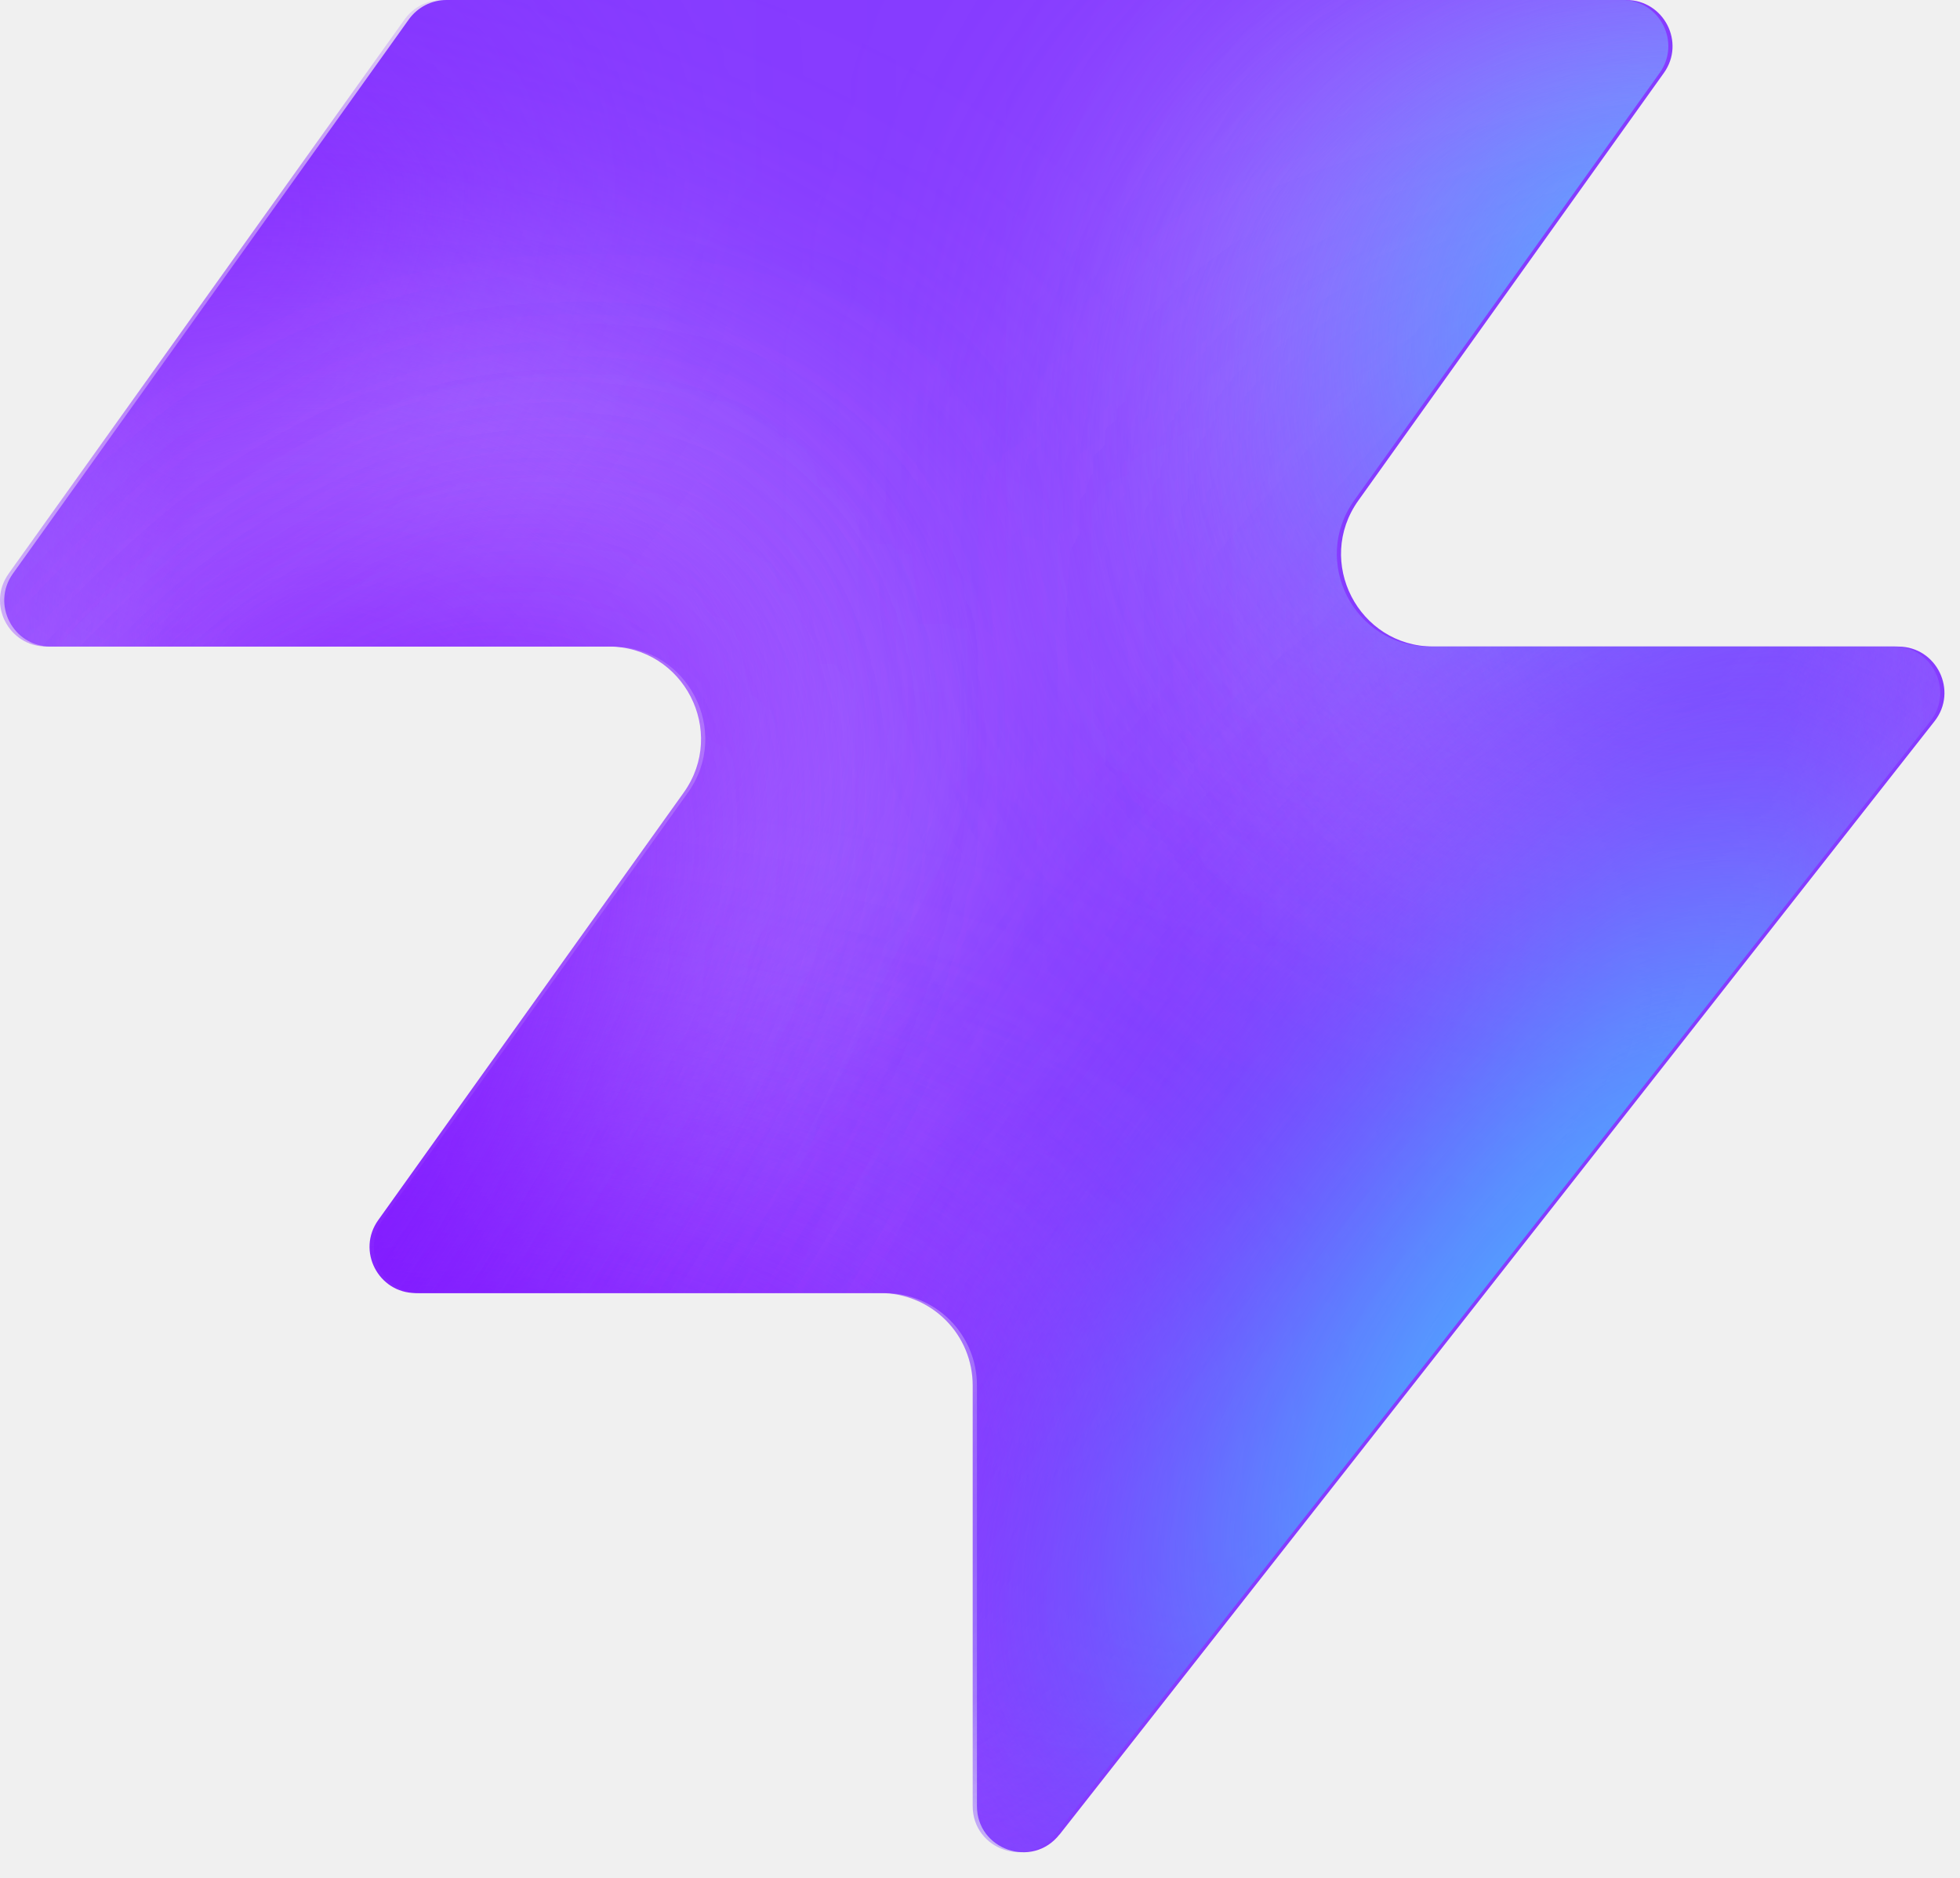
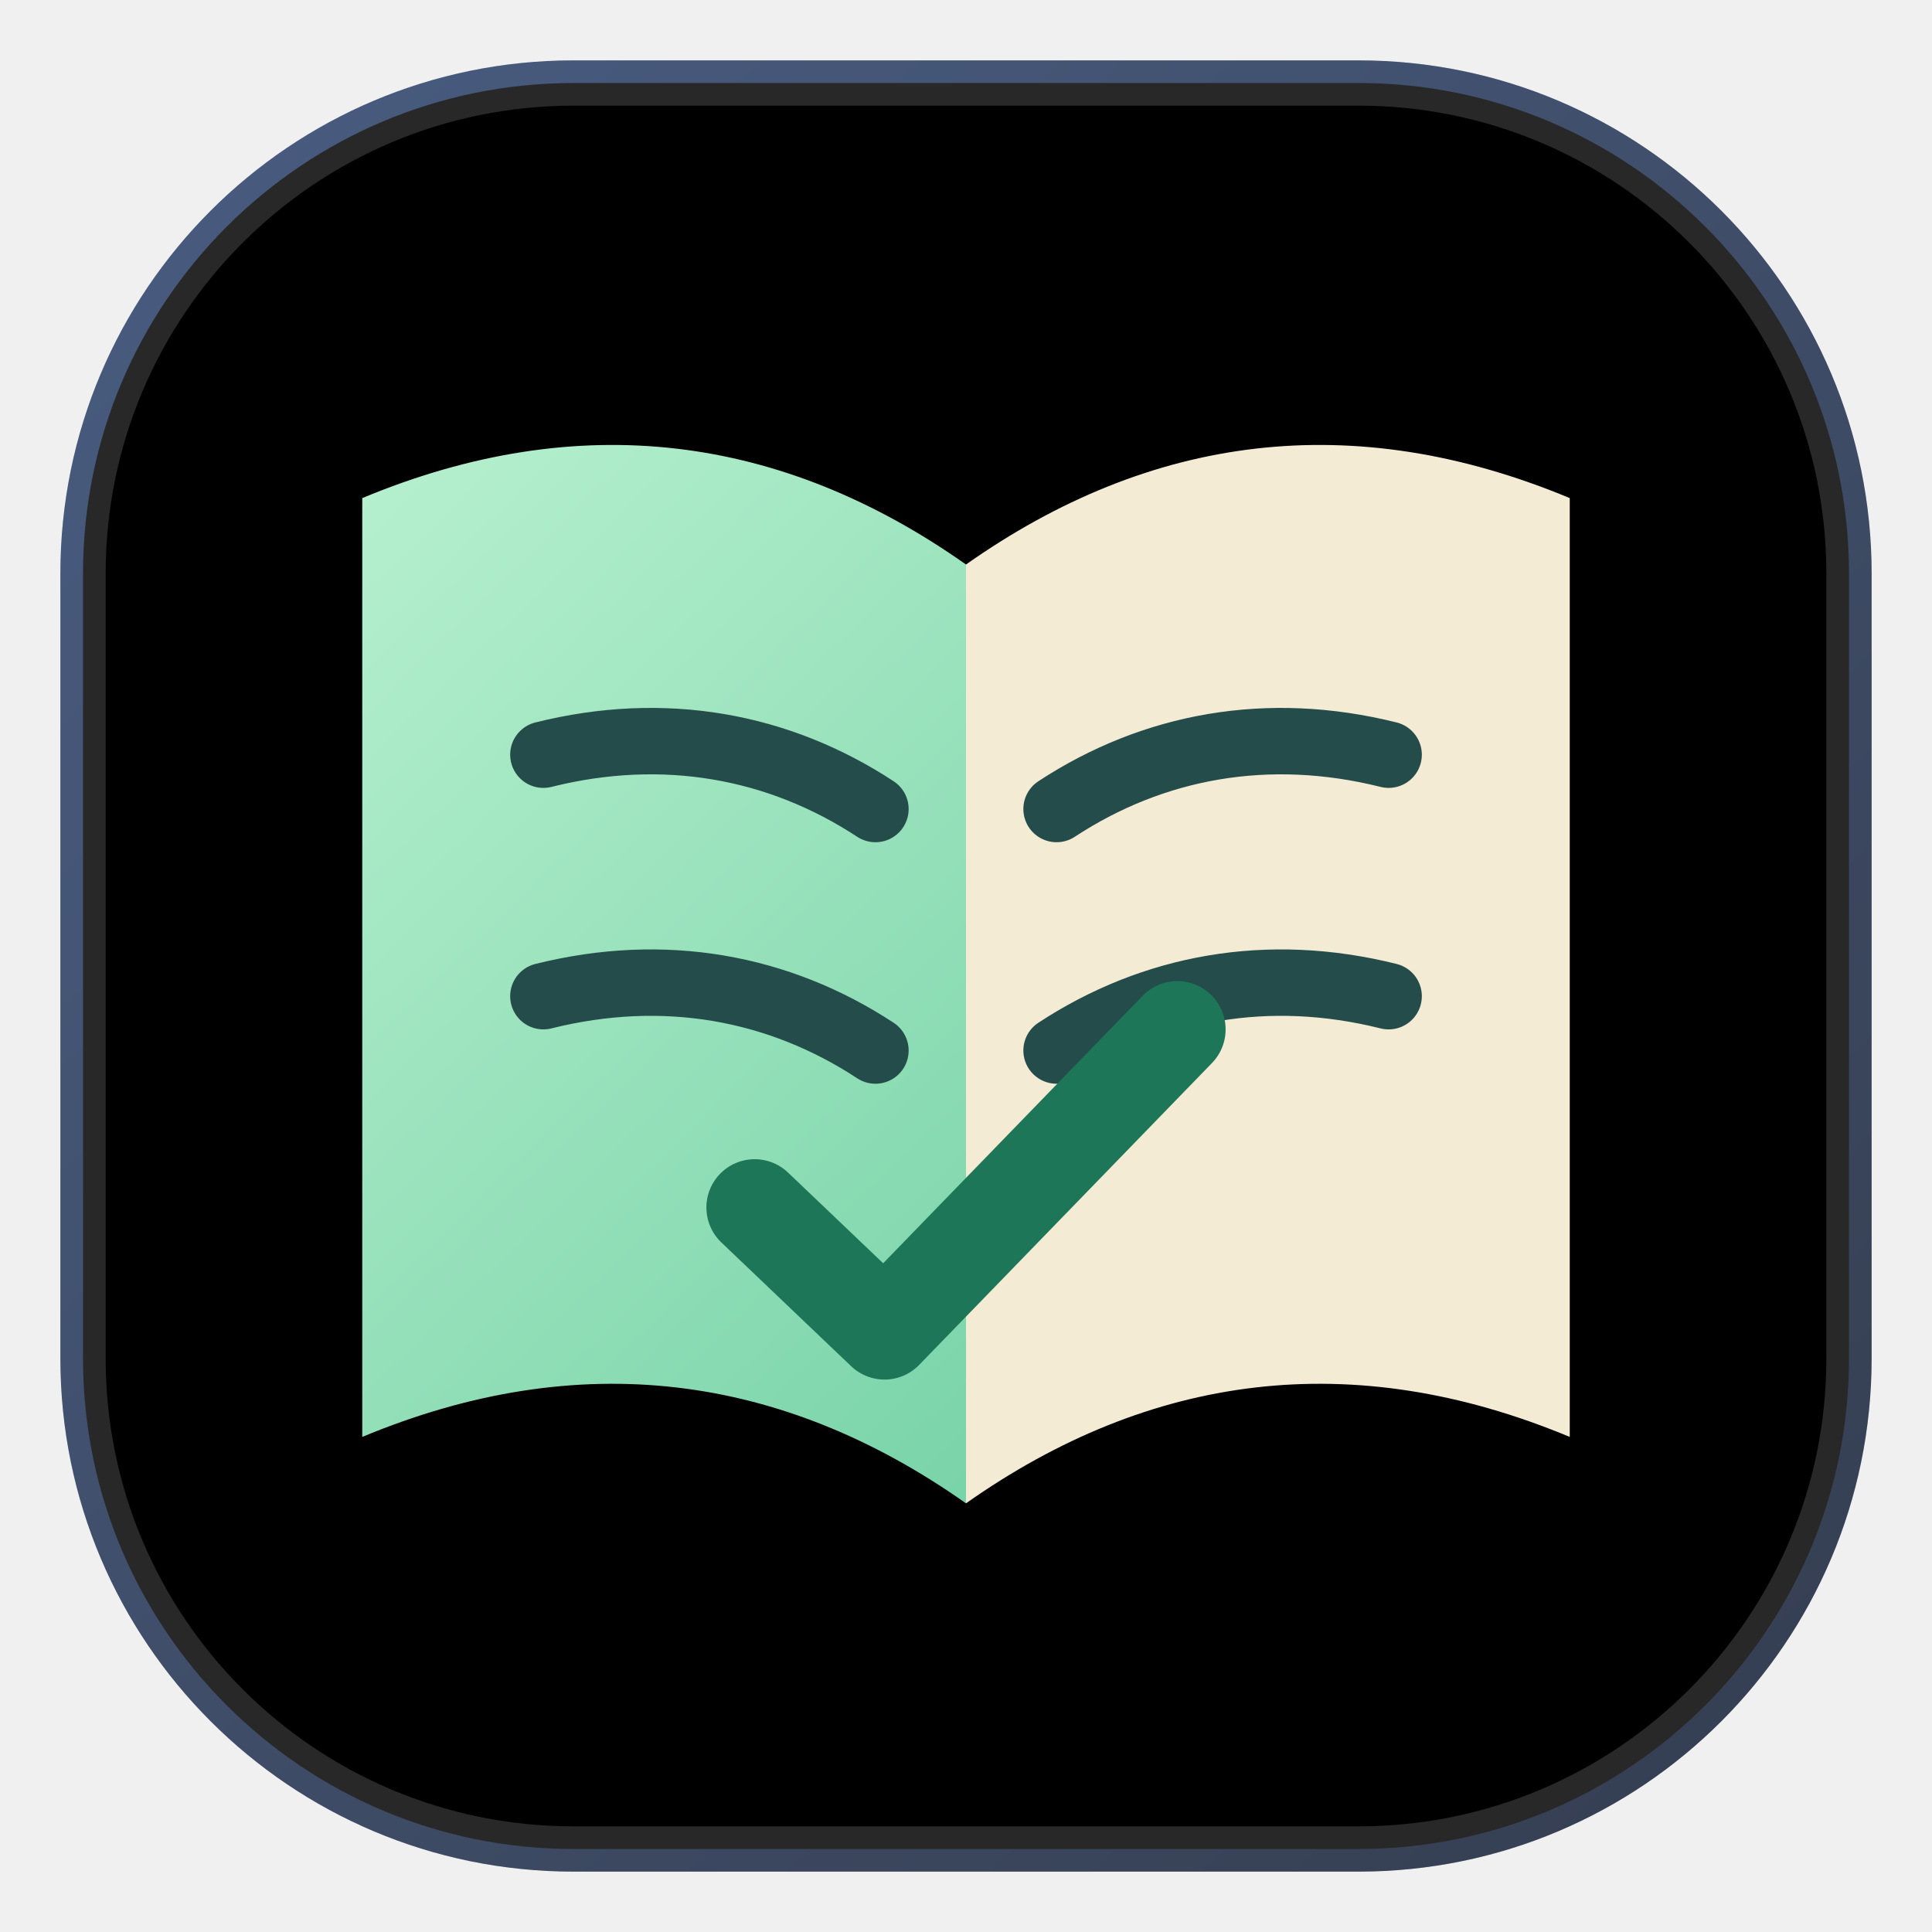
- <svg xmlns="http://www.w3.org/2000/svg" width="48" height="46" fill="none" viewBox="0 0 48 46">
-   <path fill="#863bff" d="M25.946 44.938c-.664.845-2.021.375-2.021-.698V33.937a2.26 2.26 0 0 0-2.262-2.262H10.287c-.92 0-1.456-1.04-.92-1.788l7.48-10.471c1.07-1.497 0-3.578-1.842-3.578H1.237c-.92 0-1.456-1.04-.92-1.788L10.013.474c.214-.297.556-.474.92-.474h28.894c.92 0 1.456 1.04.92 1.788l-7.48 10.471c-1.07 1.498 0 3.579 1.842 3.579h11.377c.943 0 1.473 1.088.89 1.83L25.947 44.94z" style="fill:#863bff;fill:color(display-p3 .525 .23 1);fill-opacity:1" />
-   <mask id="a" width="48" height="46" x="0" y="0" maskUnits="userSpaceOnUse" style="mask-type:alpha">
-     <path fill="#000" d="M25.842 44.938c-.664.844-2.021.375-2.021-.698V33.937a2.26 2.26 0 0 0-2.262-2.262H10.183c-.92 0-1.456-1.04-.92-1.788l7.48-10.471c1.07-1.498 0-3.579-1.842-3.579H1.133c-.92 0-1.456-1.04-.92-1.787L9.91.473c.214-.297.556-.474.92-.474h28.894c.92 0 1.456 1.04.92 1.788l-7.48 10.471c-1.07 1.498 0 3.578 1.842 3.578h11.377c.943 0 1.473 1.088.89 1.832L25.843 44.94z" style="fill:#000;fill-opacity:1" />
-   </mask>
-   <g mask="url(#a)">
-     <g filter="url(#b)">
-       <ellipse cx="5.508" cy="14.704" fill="#ede6ff" rx="5.508" ry="14.704" style="fill:#ede6ff;fill:color(display-p3 .927 .903 1);fill-opacity:1" transform="matrix(.00324 1 1 -.00324 -4.47 31.516)" />
-     </g>
-     <g filter="url(#c)">
-       <ellipse cx="10.399" cy="29.851" fill="#ede6ff" rx="10.399" ry="29.851" style="fill:#ede6ff;fill:color(display-p3 .927 .903 1);fill-opacity:1" transform="matrix(.00324 1 1 -.00324 -39.328 7.883)" />
-     </g>
-     <g filter="url(#d)">
-       <ellipse cx="5.508" cy="30.487" fill="#7e14ff" rx="5.508" ry="30.487" style="fill:#7e14ff;fill:color(display-p3 .492 .077 1);fill-opacity:1" transform="rotate(89.814 -25.913 -14.639)scale(1 -1)" />
-     </g>
-     <g filter="url(#e)">
-       <ellipse cx="5.508" cy="30.599" fill="#7e14ff" rx="5.508" ry="30.599" style="fill:#7e14ff;fill:color(display-p3 .492 .077 1);fill-opacity:1" transform="rotate(89.814 -32.644 -3.334)scale(1 -1)" />
-     </g>
-     <g filter="url(#f)">
-       <ellipse cx="5.508" cy="30.599" fill="#7e14ff" rx="5.508" ry="30.599" style="fill:#7e14ff;fill:color(display-p3 .492 .077 1);fill-opacity:1" transform="matrix(.00324 1 1 -.00324 -34.34 30.47)" />
-     </g>
-     <g filter="url(#g)">
-       <ellipse cx="14.072" cy="22.078" fill="#ede6ff" rx="14.072" ry="22.078" style="fill:#ede6ff;fill:color(display-p3 .927 .903 1);fill-opacity:1" transform="rotate(93.35 24.506 48.493)scale(-1 1)" />
-     </g>
-     <g filter="url(#h)">
-       <ellipse cx="3.47" cy="21.501" fill="#7e14ff" rx="3.47" ry="21.501" style="fill:#7e14ff;fill:color(display-p3 .492 .077 1);fill-opacity:1" transform="rotate(89.009 28.708 47.59)scale(-1 1)" />
-     </g>
-     <g filter="url(#i)">
-       <ellipse cx="3.47" cy="21.501" fill="#7e14ff" rx="3.47" ry="21.501" style="fill:#7e14ff;fill:color(display-p3 .492 .077 1);fill-opacity:1" transform="rotate(89.009 28.708 47.59)scale(-1 1)" />
-     </g>
-     <g filter="url(#j)">
-       <ellipse cx=".387" cy="8.972" fill="#7e14ff" rx="4.407" ry="29.108" style="fill:#7e14ff;fill:color(display-p3 .492 .077 1);fill-opacity:1" transform="rotate(39.51 .387 8.972)" />
-     </g>
-     <g filter="url(#k)">
-       <ellipse cx="47.523" cy="-6.092" fill="#7e14ff" rx="4.407" ry="29.108" style="fill:#7e14ff;fill:color(display-p3 .492 .077 1);fill-opacity:1" transform="rotate(37.892 47.523 -6.092)" />
-     </g>
-     <g filter="url(#l)">
-       <ellipse cx="41.412" cy="6.333" fill="#47bfff" rx="5.971" ry="9.665" style="fill:#47bfff;fill:color(display-p3 .28 .748 1);fill-opacity:1" transform="rotate(37.892 41.412 6.333)" />
-     </g>
-     <g filter="url(#m)">
-       <ellipse cx="-1.879" cy="38.332" fill="#7e14ff" rx="4.407" ry="29.108" style="fill:#7e14ff;fill:color(display-p3 .492 .077 1);fill-opacity:1" transform="rotate(37.892 -1.88 38.332)" />
-     </g>
-     <g filter="url(#n)">
-       <ellipse cx="-1.879" cy="38.332" fill="#7e14ff" rx="4.407" ry="29.108" style="fill:#7e14ff;fill:color(display-p3 .492 .077 1);fill-opacity:1" transform="rotate(37.892 -1.88 38.332)" />
-     </g>
-     <g filter="url(#o)">
-       <ellipse cx="35.651" cy="29.907" fill="#7e14ff" rx="4.407" ry="29.108" style="fill:#7e14ff;fill:color(display-p3 .492 .077 1);fill-opacity:1" transform="rotate(37.892 35.651 29.907)" />
-     </g>
-     <g filter="url(#p)">
-       <ellipse cx="38.418" cy="32.4" fill="#47bfff" rx="5.971" ry="15.297" style="fill:#47bfff;fill:color(display-p3 .28 .748 1);fill-opacity:1" transform="rotate(37.892 38.418 32.4)" />
-     </g>
-   </g>
+ <svg xmlns="http://www.w3.org/2000/svg" viewBox="0 0 64 64">
  <defs>
-     <filter id="b" width="60.045" height="41.654" x="-19.77" y="16.149" color-interpolation-filters="sRGB" filterUnits="userSpaceOnUse">
-       <feFlood flood-opacity="0" result="BackgroundImageFix" />
-       <feBlend in="SourceGraphic" in2="BackgroundImageFix" result="shape" />
-       <feGaussianBlur result="effect1_foregroundBlur_2002_17158" stdDeviation="7.659" />
-     </filter>
-     <filter id="c" width="90.34" height="51.437" x="-54.613" y="-7.533" color-interpolation-filters="sRGB" filterUnits="userSpaceOnUse">
-       <feFlood flood-opacity="0" result="BackgroundImageFix" />
-       <feBlend in="SourceGraphic" in2="BackgroundImageFix" result="shape" />
-       <feGaussianBlur result="effect1_foregroundBlur_2002_17158" stdDeviation="7.659" />
-     </filter>
-     <filter id="d" width="79.355" height="29.4" x="-49.64" y="2.03" color-interpolation-filters="sRGB" filterUnits="userSpaceOnUse">
-       <feFlood flood-opacity="0" result="BackgroundImageFix" />
-       <feBlend in="SourceGraphic" in2="BackgroundImageFix" result="shape" />
-       <feGaussianBlur result="effect1_foregroundBlur_2002_17158" stdDeviation="4.596" />
-     </filter>
-     <filter id="e" width="79.579" height="29.4" x="-45.045" y="20.029" color-interpolation-filters="sRGB" filterUnits="userSpaceOnUse">
-       <feFlood flood-opacity="0" result="BackgroundImageFix" />
-       <feBlend in="SourceGraphic" in2="BackgroundImageFix" result="shape" />
-       <feGaussianBlur result="effect1_foregroundBlur_2002_17158" stdDeviation="4.596" />
-     </filter>
-     <filter id="f" width="79.579" height="29.4" x="-43.513" y="21.178" color-interpolation-filters="sRGB" filterUnits="userSpaceOnUse">
-       <feFlood flood-opacity="0" result="BackgroundImageFix" />
-       <feBlend in="SourceGraphic" in2="BackgroundImageFix" result="shape" />
-       <feGaussianBlur result="effect1_foregroundBlur_2002_17158" stdDeviation="4.596" />
-     </filter>
-     <filter id="g" width="74.749" height="58.852" x="15.756" y="-17.901" color-interpolation-filters="sRGB" filterUnits="userSpaceOnUse">
-       <feFlood flood-opacity="0" result="BackgroundImageFix" />
-       <feBlend in="SourceGraphic" in2="BackgroundImageFix" result="shape" />
-       <feGaussianBlur result="effect1_foregroundBlur_2002_17158" stdDeviation="7.659" />
-     </filter>
-     <filter id="h" width="61.377" height="25.362" x="23.548" y="2.284" color-interpolation-filters="sRGB" filterUnits="userSpaceOnUse">
-       <feFlood flood-opacity="0" result="BackgroundImageFix" />
-       <feBlend in="SourceGraphic" in2="BackgroundImageFix" result="shape" />
-       <feGaussianBlur result="effect1_foregroundBlur_2002_17158" stdDeviation="4.596" />
-     </filter>
-     <filter id="i" width="61.377" height="25.362" x="23.548" y="2.284" color-interpolation-filters="sRGB" filterUnits="userSpaceOnUse">
-       <feFlood flood-opacity="0" result="BackgroundImageFix" />
-       <feBlend in="SourceGraphic" in2="BackgroundImageFix" result="shape" />
-       <feGaussianBlur result="effect1_foregroundBlur_2002_17158" stdDeviation="4.596" />
-     </filter>
-     <filter id="j" width="56.045" height="63.649" x="-27.636" y="-22.853" color-interpolation-filters="sRGB" filterUnits="userSpaceOnUse">
-       <feFlood flood-opacity="0" result="BackgroundImageFix" />
-       <feBlend in="SourceGraphic" in2="BackgroundImageFix" result="shape" />
-       <feGaussianBlur result="effect1_foregroundBlur_2002_17158" stdDeviation="4.596" />
-     </filter>
-     <filter id="k" width="54.814" height="64.646" x="20.116" y="-38.415" color-interpolation-filters="sRGB" filterUnits="userSpaceOnUse">
-       <feFlood flood-opacity="0" result="BackgroundImageFix" />
-       <feBlend in="SourceGraphic" in2="BackgroundImageFix" result="shape" />
-       <feGaussianBlur result="effect1_foregroundBlur_2002_17158" stdDeviation="4.596" />
-     </filter>
-     <filter id="l" width="33.541" height="35.313" x="24.641" y="-11.323" color-interpolation-filters="sRGB" filterUnits="userSpaceOnUse">
-       <feFlood flood-opacity="0" result="BackgroundImageFix" />
-       <feBlend in="SourceGraphic" in2="BackgroundImageFix" result="shape" />
-       <feGaussianBlur result="effect1_foregroundBlur_2002_17158" stdDeviation="4.596" />
-     </filter>
-     <filter id="m" width="54.814" height="64.646" x="-29.286" y="6.009" color-interpolation-filters="sRGB" filterUnits="userSpaceOnUse">
-       <feFlood flood-opacity="0" result="BackgroundImageFix" />
-       <feBlend in="SourceGraphic" in2="BackgroundImageFix" result="shape" />
-       <feGaussianBlur result="effect1_foregroundBlur_2002_17158" stdDeviation="4.596" />
-     </filter>
-     <filter id="n" width="54.814" height="64.646" x="-29.286" y="6.009" color-interpolation-filters="sRGB" filterUnits="userSpaceOnUse">
-       <feFlood flood-opacity="0" result="BackgroundImageFix" />
-       <feBlend in="SourceGraphic" in2="BackgroundImageFix" result="shape" />
-       <feGaussianBlur result="effect1_foregroundBlur_2002_17158" stdDeviation="4.596" />
-     </filter>
-     <filter id="o" width="54.814" height="64.646" x="8.244" y="-2.416" color-interpolation-filters="sRGB" filterUnits="userSpaceOnUse">
-       <feFlood flood-opacity="0" result="BackgroundImageFix" />
-       <feBlend in="SourceGraphic" in2="BackgroundImageFix" result="shape" />
-       <feGaussianBlur result="effect1_foregroundBlur_2002_17158" stdDeviation="4.596" />
-     </filter>
-     <filter id="p" width="39.409" height="43.623" x="18.713" y="10.588" color-interpolation-filters="sRGB" filterUnits="userSpaceOnUse">
-       <feFlood flood-opacity="0" result="BackgroundImageFix" />
-       <feBlend in="SourceGraphic" in2="BackgroundImageFix" result="shape" />
-       <feGaussianBlur result="effect1_foregroundBlur_2002_17158" stdDeviation="4.596" />
-     </filter>
+     <linearGradient id="bg" x1="5" y1="4" x2="59" y2="61" gradientUnits="userSpaceOnUse">
+       <stop stop-color="#263D68" />
+       <stop offset="1" stop-color="#101B31" />
+     </linearGradient>
+     <linearGradient id="page" x1="13" y1="12" x2="51" y2="51" gradientUnits="userSpaceOnUse">
+       <stop stop-color="#B9F1D0" />
+       <stop offset="1" stop-color="#63C99B" />
+     </linearGradient>
  </defs>
+   <rect x="2" y="2" width="60" height="60" rx="17" fill="url(#bg)" />
+   <rect x="2.75" y="2.75" width="58.5" height="58.5" rx="16.25" stroke="#fff" stroke-opacity=".16" stroke-width="1.5" />
+   <path d="M12 16.5c7.2-3 13.9-2.1 20 2.2v31.1c-6.1-4.3-12.8-5.2-20-2.2z" fill="url(#page)" />
+   <path d="M52 16.5c-7.2-3-13.9-2.1-20 2.2v31.1c6.1-4.3 12.8-5.2 20-2.2z" fill="#F4EBD5" />
+   <path d="M18 25c4-1 7.8-.3 11 1.8M18 33c4-1 7.8-.3 11 1.8M46 25c-4-1-7.8-.3-11 1.8M46 33c-4-1-7.8-.3-11 1.8" fill="none" stroke="#244C4A" stroke-linecap="round" stroke-width="2.2" />
+   <path d="m25 40 4.3 4.1 9.7-10" fill="none" stroke="#1D7658" stroke-linecap="round" stroke-linejoin="round" stroke-width="3.2" />
</svg>
